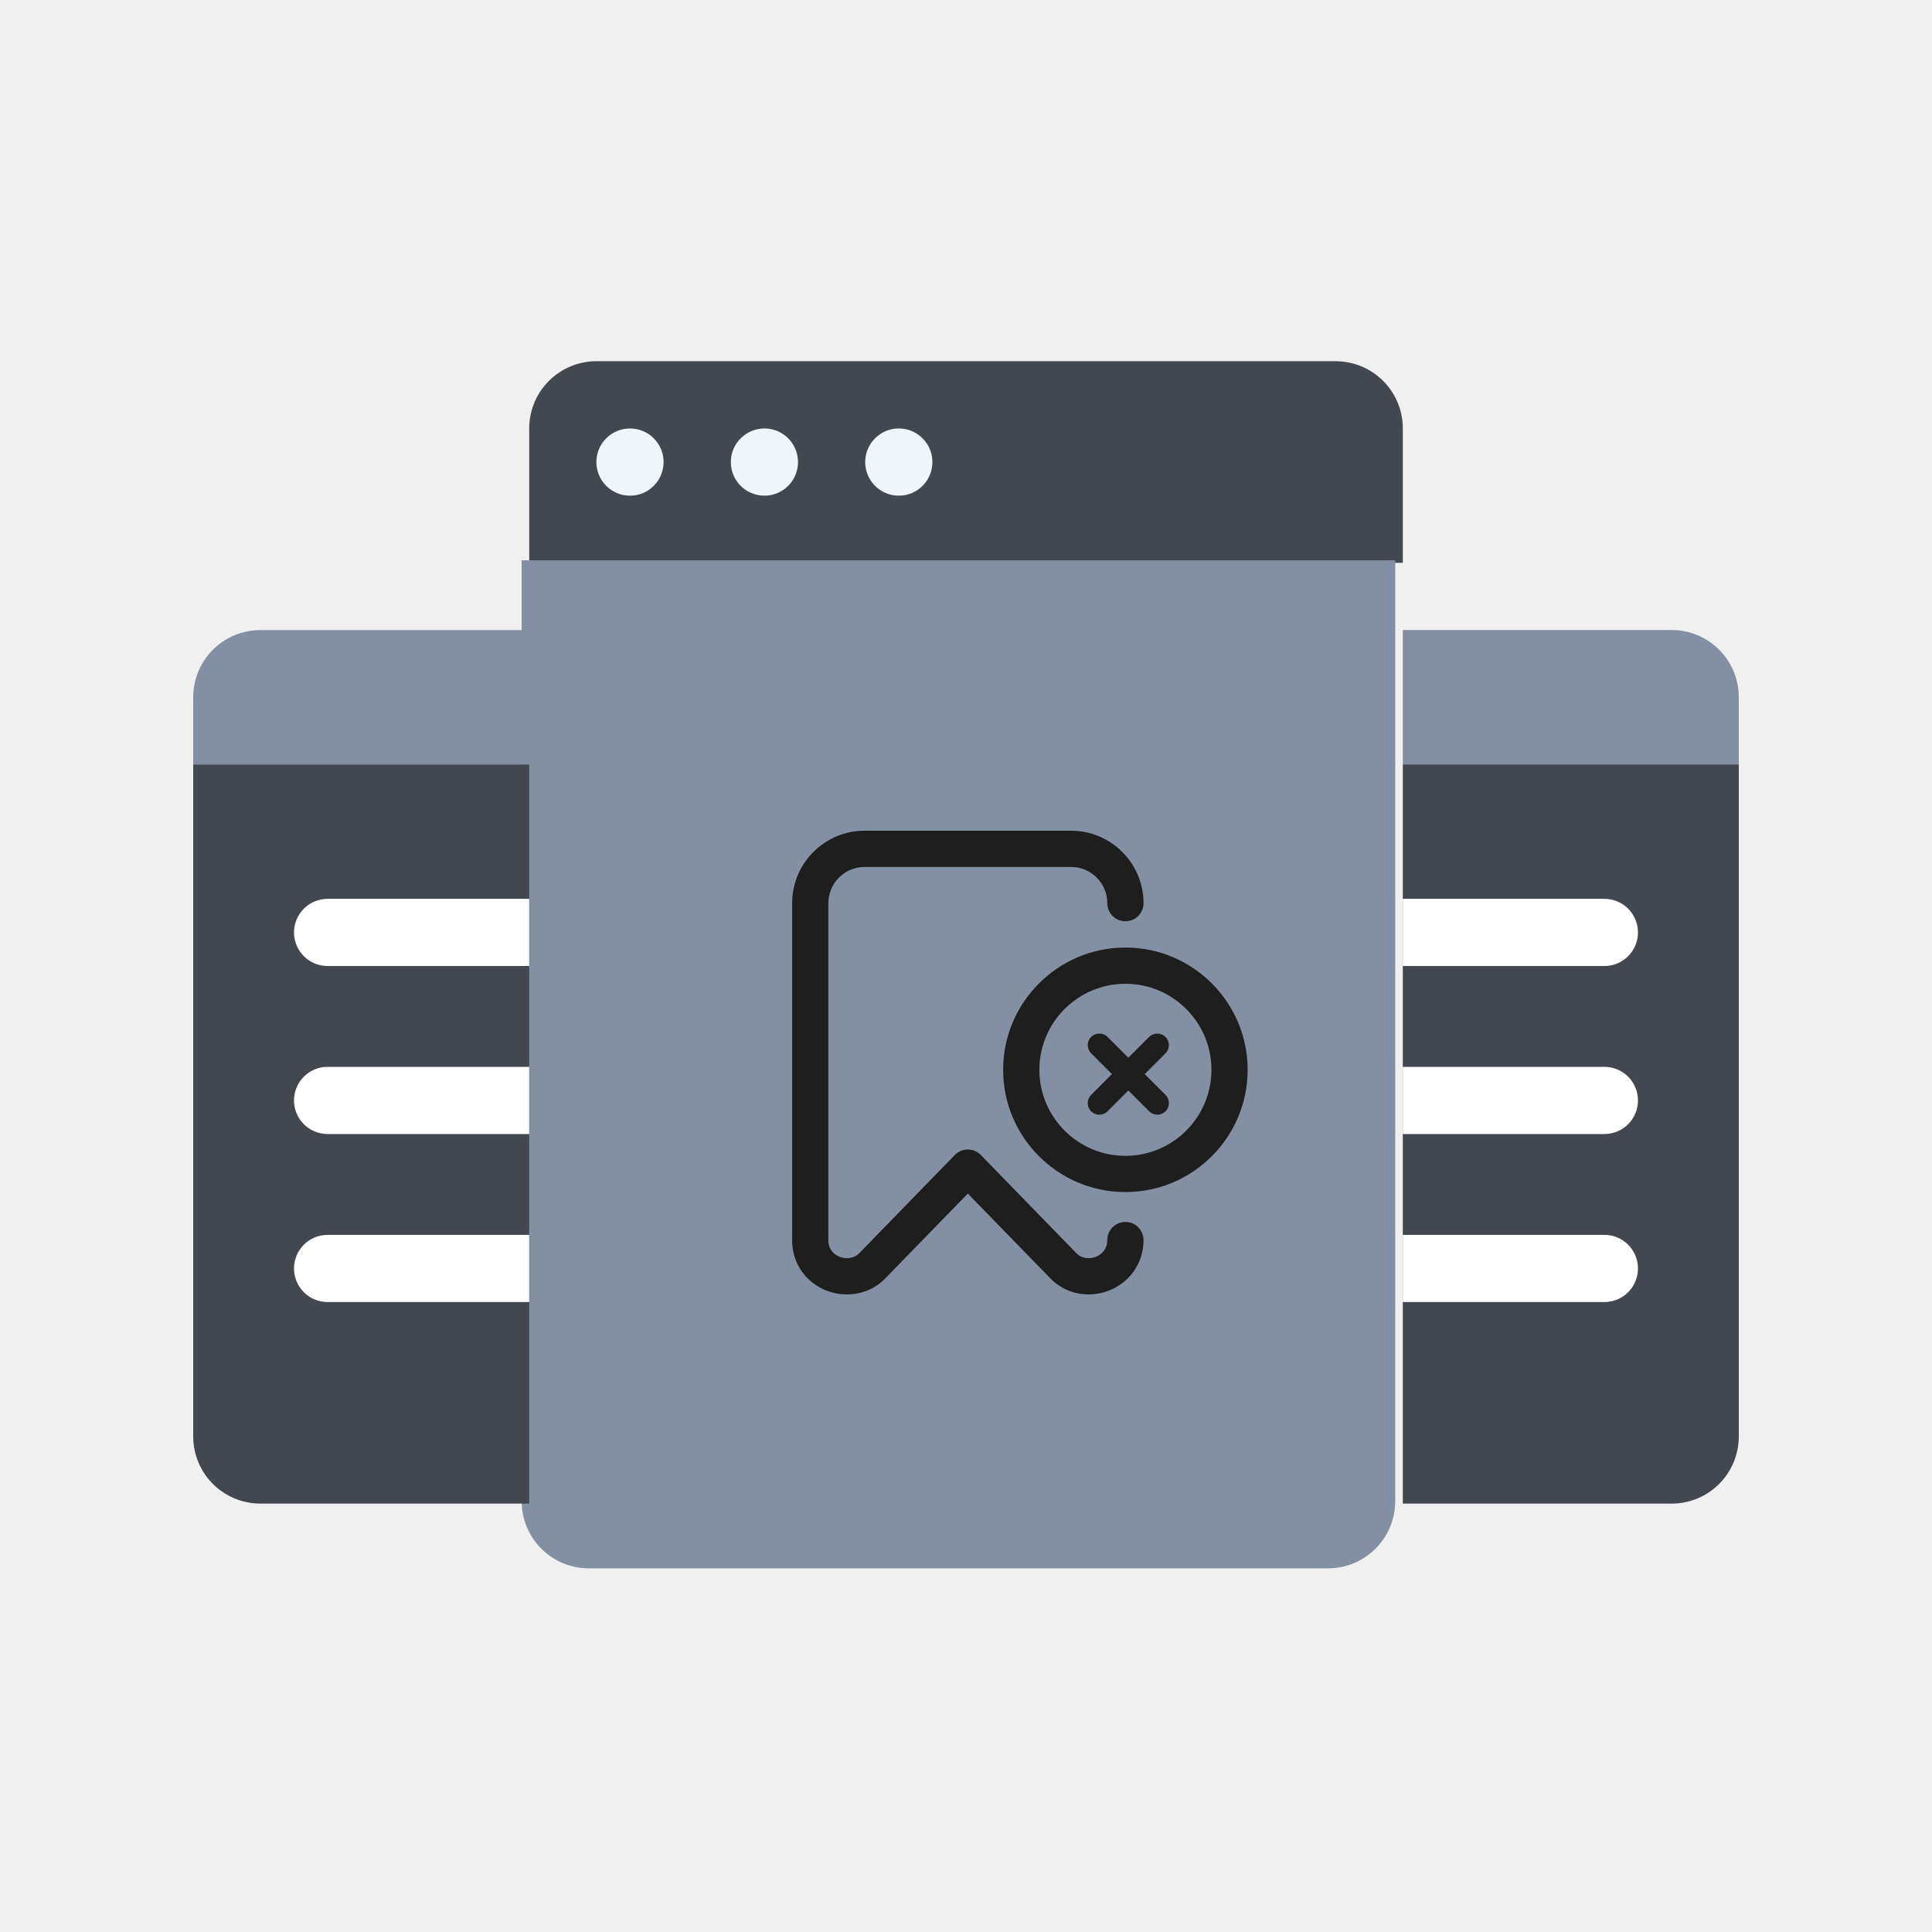
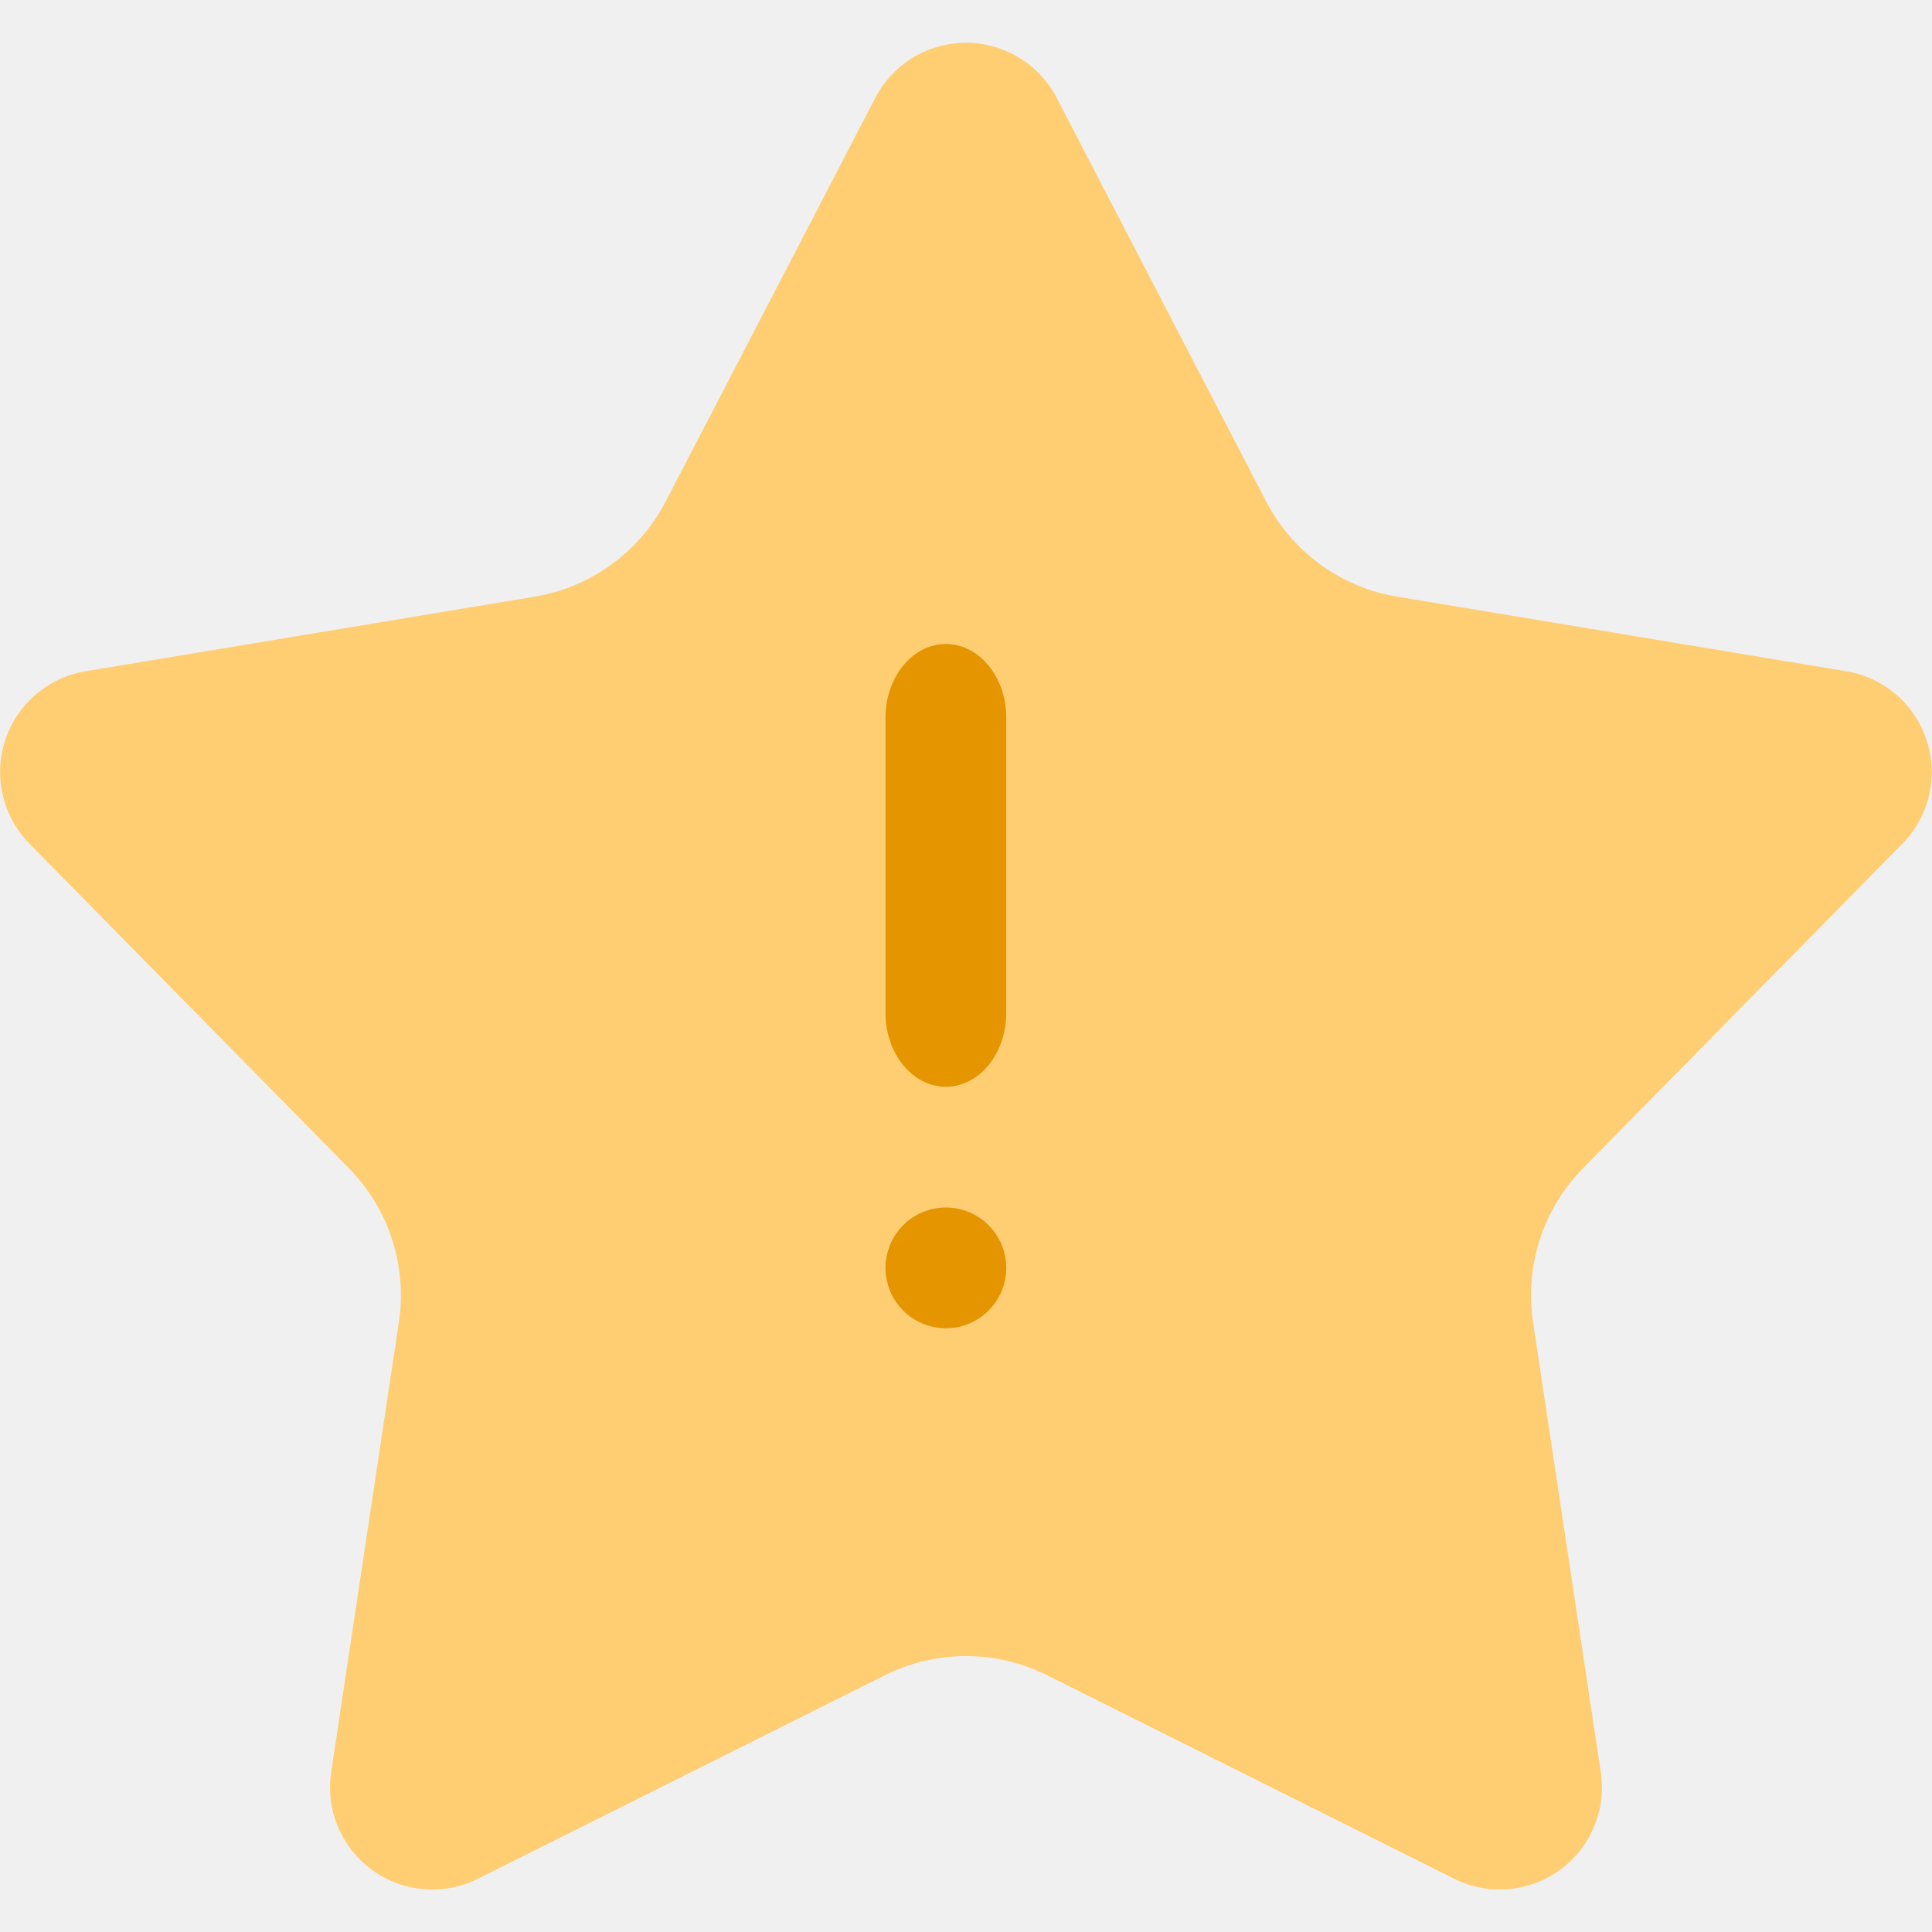
- <svg xmlns="http://www.w3.org/2000/svg" width="80" height="80" viewBox="0 0 80 80" fill="none">
-   <path d="M24.697 14.957H55.305C56.043 14.957 56.751 15.25 57.273 15.772C57.795 16.294 58.088 17.002 58.088 17.74V23.305H21.914V17.74C21.914 17.002 22.207 16.294 22.729 15.772C23.251 15.25 23.959 14.957 24.697 14.957Z" fill="#424750" />
-   <path d="M21.6 23.203H57.773V62.16C57.773 62.898 57.48 63.605 56.958 64.127C56.437 64.649 55.729 64.942 54.991 64.942H24.382C23.644 64.942 22.936 64.649 22.415 64.127C21.893 63.605 21.6 62.898 21.6 62.16V23.203Z" fill="#8390A3" />
-   <path d="M8 31.652H21.913V62.261H10.783C10.045 62.261 9.337 61.968 8.815 61.446C8.293 60.924 8 60.216 8 59.478V31.652Z" fill="#424750" />
-   <path d="M10.783 26.09H21.913V31.655H8V28.872C8 28.134 8.293 27.427 8.815 26.905C9.337 26.383 10.045 26.09 10.783 26.09Z" fill="#8390A3" />
-   <path d="M69.217 62.262H58.087V31.653H72V59.479C72 60.217 71.707 60.925 71.185 61.447C70.663 61.969 69.955 62.262 69.217 62.262Z" fill="#424750" />
-   <path d="M72 31.652H58.087V26.087H69.217C69.955 26.087 70.663 26.38 71.185 26.902C71.707 27.424 72 28.132 72 28.87V31.652Z" fill="#8390A3" />
-   <path d="M21.913 40.001H13.565C13.196 40.001 12.842 39.855 12.581 39.594C12.32 39.333 12.174 38.979 12.174 38.61C12.174 38.241 12.32 37.887 12.581 37.626C12.842 37.365 13.196 37.219 13.565 37.219H21.913V40.001Z" fill="white" />
-   <path d="M21.913 46.958H13.565C13.196 46.958 12.842 46.812 12.581 46.551C12.32 46.29 12.174 45.936 12.174 45.567C12.174 45.198 12.32 44.844 12.581 44.583C12.842 44.322 13.196 44.176 13.565 44.176H21.913V46.958Z" fill="white" />
-   <path d="M21.913 53.915H13.565C13.196 53.915 12.842 53.769 12.581 53.508C12.32 53.247 12.174 52.893 12.174 52.524C12.174 52.155 12.32 51.801 12.581 51.54C12.842 51.279 13.196 51.133 13.565 51.133H21.913V53.915Z" fill="white" />
-   <path d="M58.086 40.001H66.434C66.803 40.001 67.157 39.855 67.418 39.594C67.678 39.333 67.825 38.979 67.825 38.61C67.825 38.241 67.678 37.887 67.418 37.626C67.157 37.365 66.803 37.219 66.434 37.219H58.086V40.001Z" fill="white" />
-   <path d="M58.086 46.958H66.434C66.803 46.958 67.157 46.812 67.418 46.551C67.678 46.29 67.825 45.936 67.825 45.567C67.825 45.198 67.678 44.844 67.418 44.583C67.157 44.322 66.803 44.176 66.434 44.176H58.086V46.958Z" fill="white" />
-   <path d="M58.086 53.915H66.434C66.803 53.915 67.157 53.769 67.418 53.508C67.678 53.247 67.825 52.893 67.825 52.524C67.825 52.155 67.678 51.801 67.418 51.54C67.157 51.279 66.803 51.133 66.434 51.133H58.086V53.915Z" fill="white" />
-   <path d="M26.087 20.525C26.855 20.525 27.478 19.902 27.478 19.134C27.478 18.365 26.855 17.742 26.087 17.742C25.318 17.742 24.695 18.365 24.695 19.134C24.695 19.902 25.318 20.525 26.087 20.525Z" fill="#F0F7FC" />
-   <path d="M31.653 20.525C32.421 20.525 33.044 19.902 33.044 19.134C33.044 18.365 32.421 17.742 31.653 17.742C30.885 17.742 30.262 18.365 30.262 19.134C30.262 19.902 30.885 20.525 31.653 20.525Z" fill="#F0F7FC" />
-   <path d="M37.218 20.525C37.986 20.525 38.609 19.902 38.609 19.134C38.609 18.365 37.986 17.742 37.218 17.742C36.449 17.742 35.826 18.365 35.826 19.134C35.826 19.902 36.449 20.525 37.218 20.525Z" fill="#F0F7FC" />
-   <path d="M47.351 51.348C47.351 51.956 47.117 52.52 46.694 52.939C46.262 53.365 45.664 53.605 45.054 53.598C44.447 53.59 43.906 53.359 43.488 52.93L40.076 49.424L36.663 52.93C36.249 53.356 35.709 53.587 35.102 53.598C35.088 53.598 35.075 53.598 35.062 53.598C34.463 53.598 33.88 53.362 33.456 52.946C33.033 52.531 32.801 51.968 32.801 51.361V37.398C32.801 35.744 34.147 34.398 35.801 34.398H44.351C46.005 34.398 47.351 35.744 47.351 37.398C47.351 37.813 47.015 38.148 46.601 38.148C46.186 38.148 45.851 37.813 45.851 37.398C45.851 36.571 45.178 35.898 44.351 35.898H35.801C34.974 35.898 34.301 36.571 34.301 37.398V51.361C34.301 51.568 34.37 51.741 34.507 51.876C34.653 52.019 34.864 52.102 35.075 52.098C35.284 52.095 35.452 52.025 35.588 51.884L39.538 47.825C39.679 47.68 39.873 47.598 40.076 47.598C40.278 47.598 40.472 47.68 40.613 47.825L44.563 51.884C44.701 52.026 44.867 52.096 45.073 52.098C45.283 52.101 45.493 52.016 45.64 51.871C45.78 51.733 45.851 51.557 45.851 51.348C45.851 50.934 46.186 50.598 46.601 50.598C47.015 50.598 47.351 50.934 47.351 51.348ZM51.663 44.298C51.663 47.09 49.392 49.361 46.601 49.361C43.809 49.361 41.538 47.09 41.538 44.298C41.538 41.507 43.809 39.236 46.601 39.236C49.392 39.236 51.663 41.507 51.663 44.298ZM50.163 44.298C50.163 42.334 48.565 40.736 46.601 40.736C44.636 40.736 43.038 42.334 43.038 44.298C43.038 46.263 44.636 47.861 46.601 47.861C48.565 47.861 50.163 46.263 50.163 44.298Z" fill="#1E1E1E" />
-   <path fill-rule="evenodd" clip-rule="evenodd" d="M48.26 42.938C48.448 43.125 48.448 43.429 48.26 43.617L45.86 46.017C45.672 46.205 45.368 46.205 45.181 46.017C44.993 45.83 44.993 45.526 45.181 45.338L47.581 42.938C47.769 42.751 48.073 42.751 48.26 42.938Z" fill="#1E1E1E" />
-   <path fill-rule="evenodd" clip-rule="evenodd" d="M48.261 46.016C48.074 46.203 47.77 46.203 47.583 46.016L45.182 43.616C44.995 43.428 44.995 43.124 45.182 42.937C45.37 42.749 45.673 42.749 45.861 42.937L48.261 45.337C48.449 45.525 48.449 45.829 48.261 46.016Z" fill="#1E1E1E" />
+ <svg xmlns="http://www.w3.org/2000/svg" width="48" height="48" viewBox="0 0 48 48" fill="none">
+   <path d="M38.088 32.848L39.771 44.028C39.84 44.487 39.782 44.957 39.602 45.386C39.423 45.815 39.129 46.186 38.753 46.459C38.377 46.733 37.933 46.897 37.47 46.935C37.006 46.974 36.541 46.884 36.126 46.676L26.012 41.62C25.387 41.308 24.698 41.145 24 41.145C23.301 41.145 22.612 41.308 21.987 41.62L11.874 46.677C11.458 46.885 10.993 46.974 10.529 46.936C10.066 46.898 9.622 46.733 9.246 46.46C8.87 46.187 8.576 45.815 8.396 45.386C8.217 44.958 8.159 44.488 8.228 44.028L9.91 32.848C10.014 32.157 9.955 31.452 9.739 30.788C9.524 30.125 9.156 29.52 8.667 29.023L0.732 20.962C0.405 20.631 0.177 20.217 0.07 19.764C-0.037 19.312 -0.017 18.839 0.126 18.397C0.27 17.954 0.532 17.56 0.885 17.257C1.237 16.954 1.666 16.753 2.124 16.677L13.282 14.824C13.971 14.71 14.624 14.436 15.19 14.026C15.755 13.615 16.217 13.078 16.539 12.458L21.75 2.425C21.964 2.014 22.288 1.67 22.684 1.43C23.081 1.19 23.536 1.062 24 1.062C24.463 1.062 24.918 1.19 25.315 1.43C25.712 1.67 26.035 2.014 26.25 2.425L31.457 12.458C31.779 13.078 32.24 13.615 32.806 14.026C33.371 14.436 34.024 14.71 34.713 14.824L45.871 16.677C46.33 16.753 46.758 16.954 47.111 17.257C47.463 17.56 47.725 17.954 47.869 18.397C48.013 18.839 48.032 19.312 47.926 19.764C47.819 20.217 47.59 20.631 47.264 20.962L39.332 29.022C38.842 29.519 38.474 30.124 38.259 30.788C38.043 31.453 37.984 32.158 38.088 32.848Z" fill="#FFCE73" />
+   <path d="M25 17.833C25 16.821 24.328 16 23.5 16C22.672 16 22 16.821 22 17.833V25.167C22 26.179 22.672 27 23.5 27C24.328 27 25 26.179 25 25.167V17.833Z" fill="#E49500" />
+   <path d="M23.5 33C24.328 33 25 32.328 25 31.5C25 30.672 24.328 30 23.5 30C22.672 30 22 30.672 22 31.5C22 32.328 22.672 33 23.5 33Z" fill="#E49500" />
</svg>
